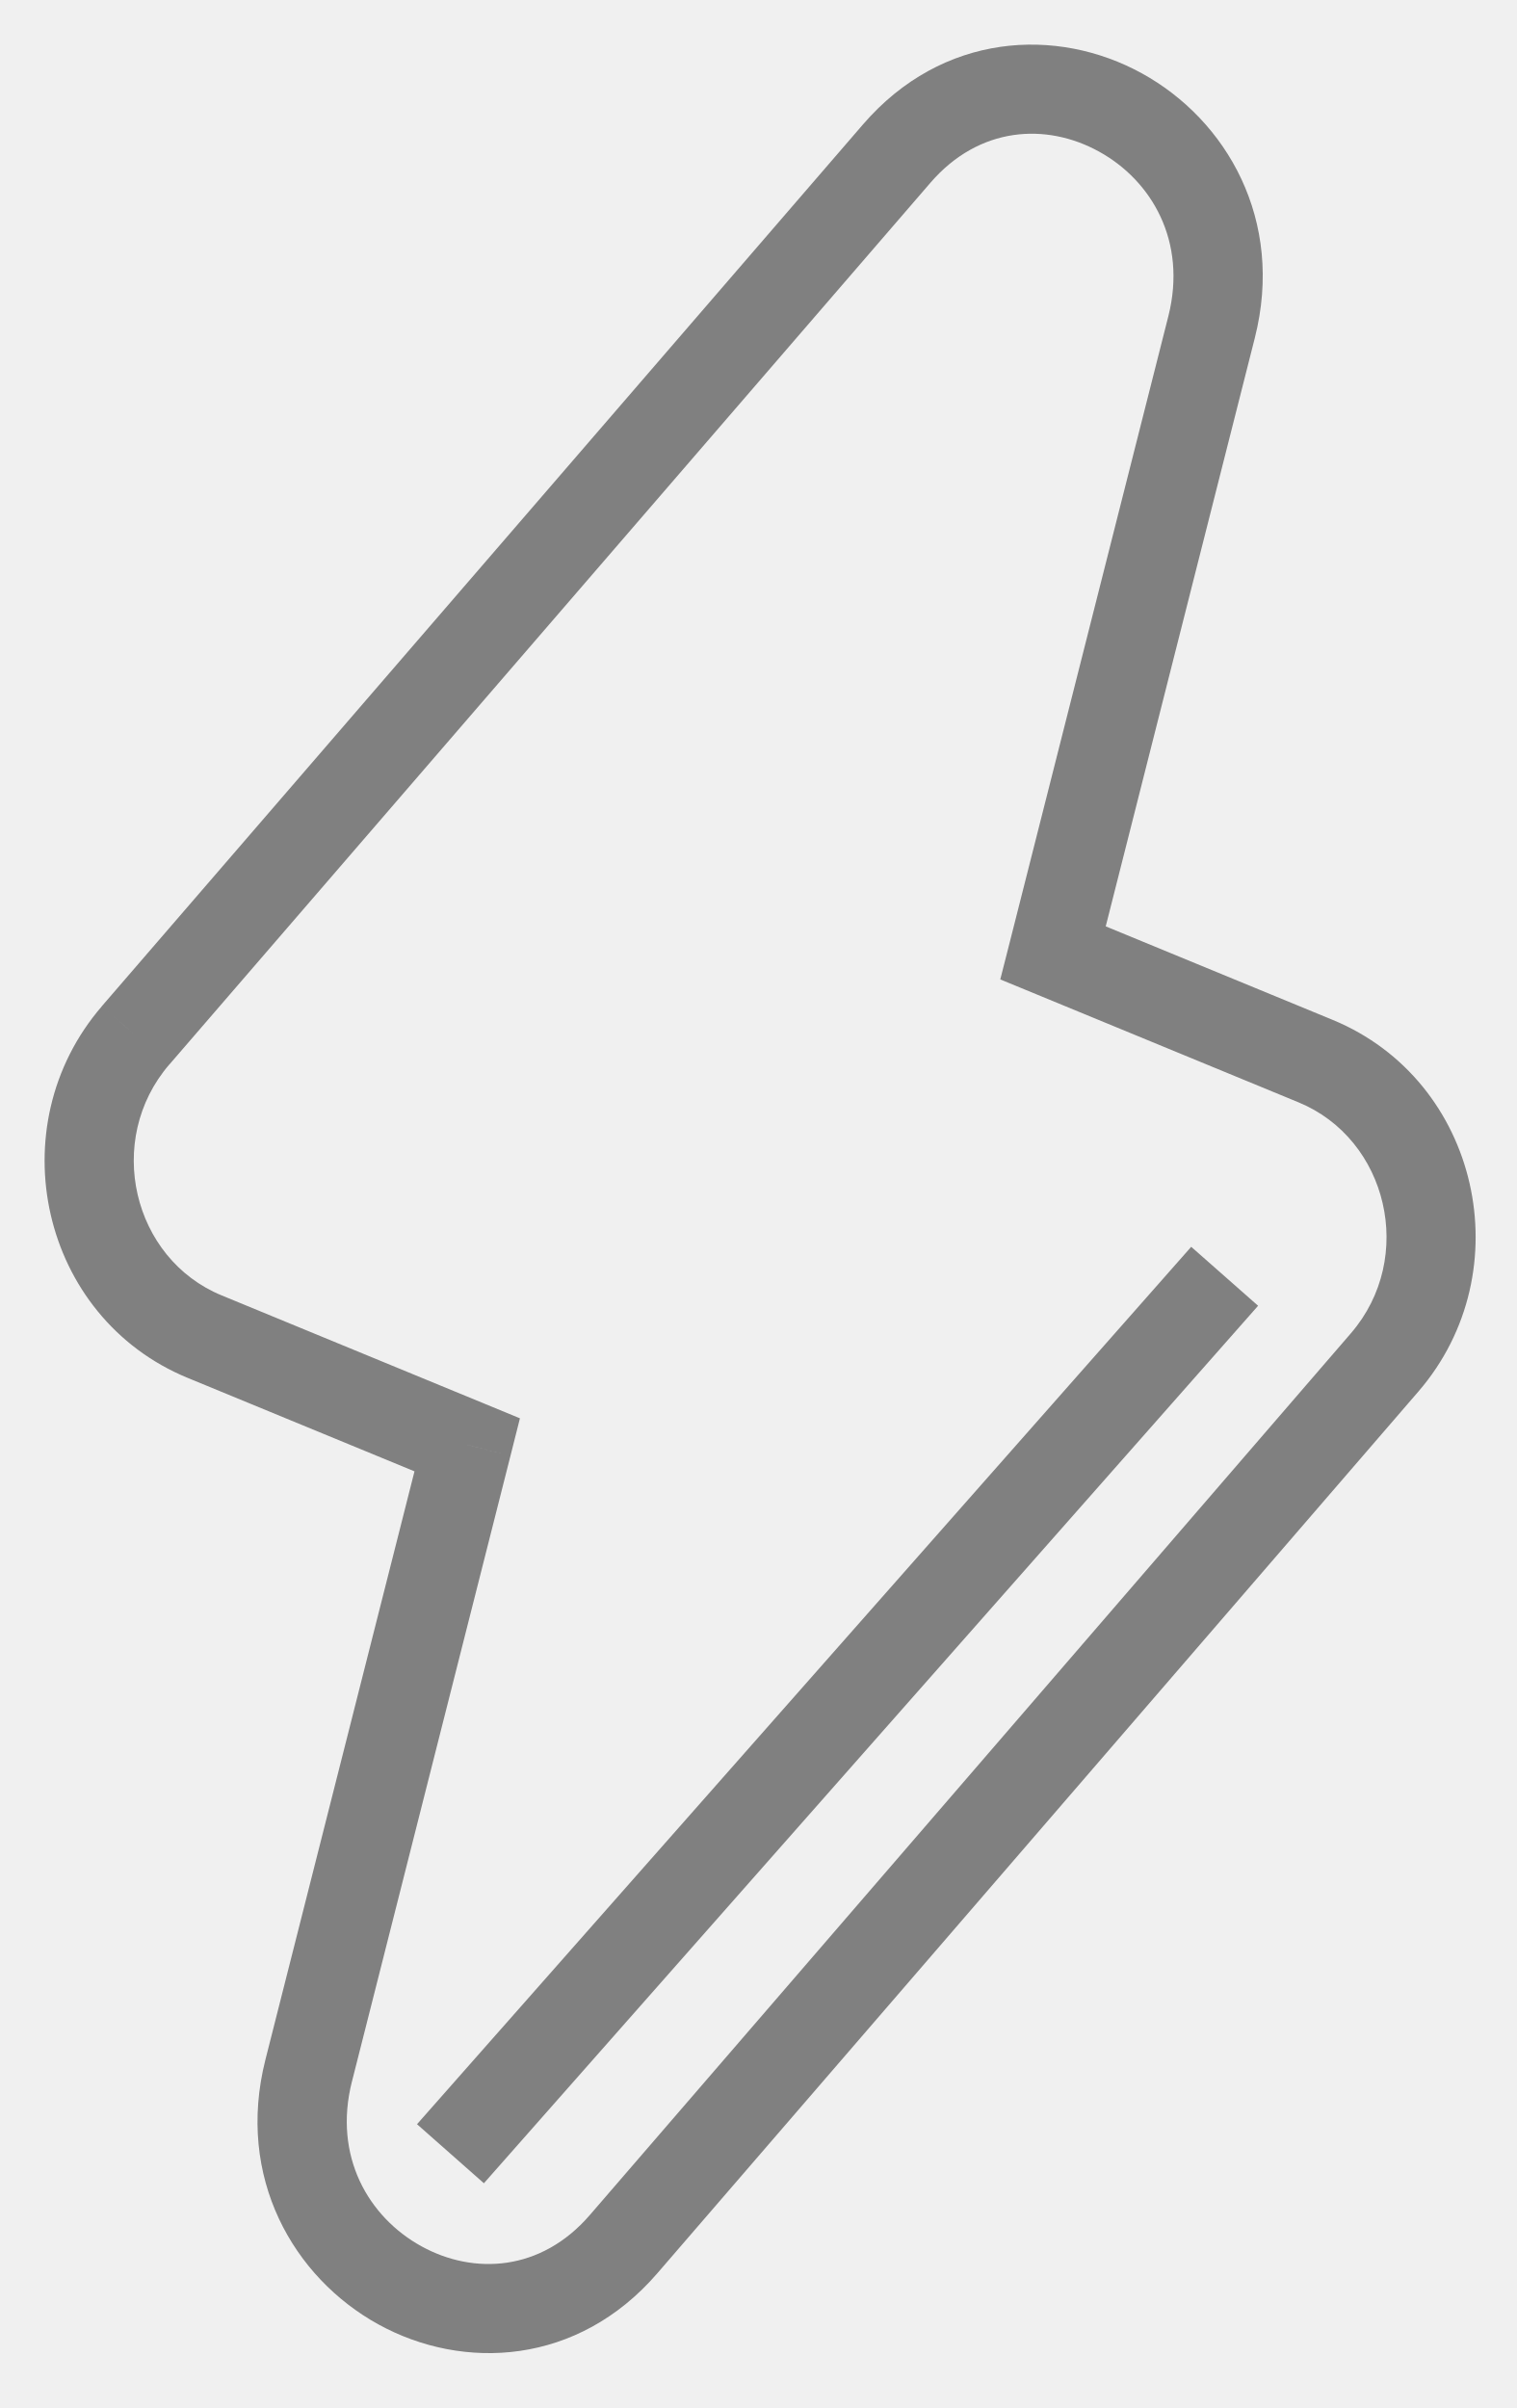
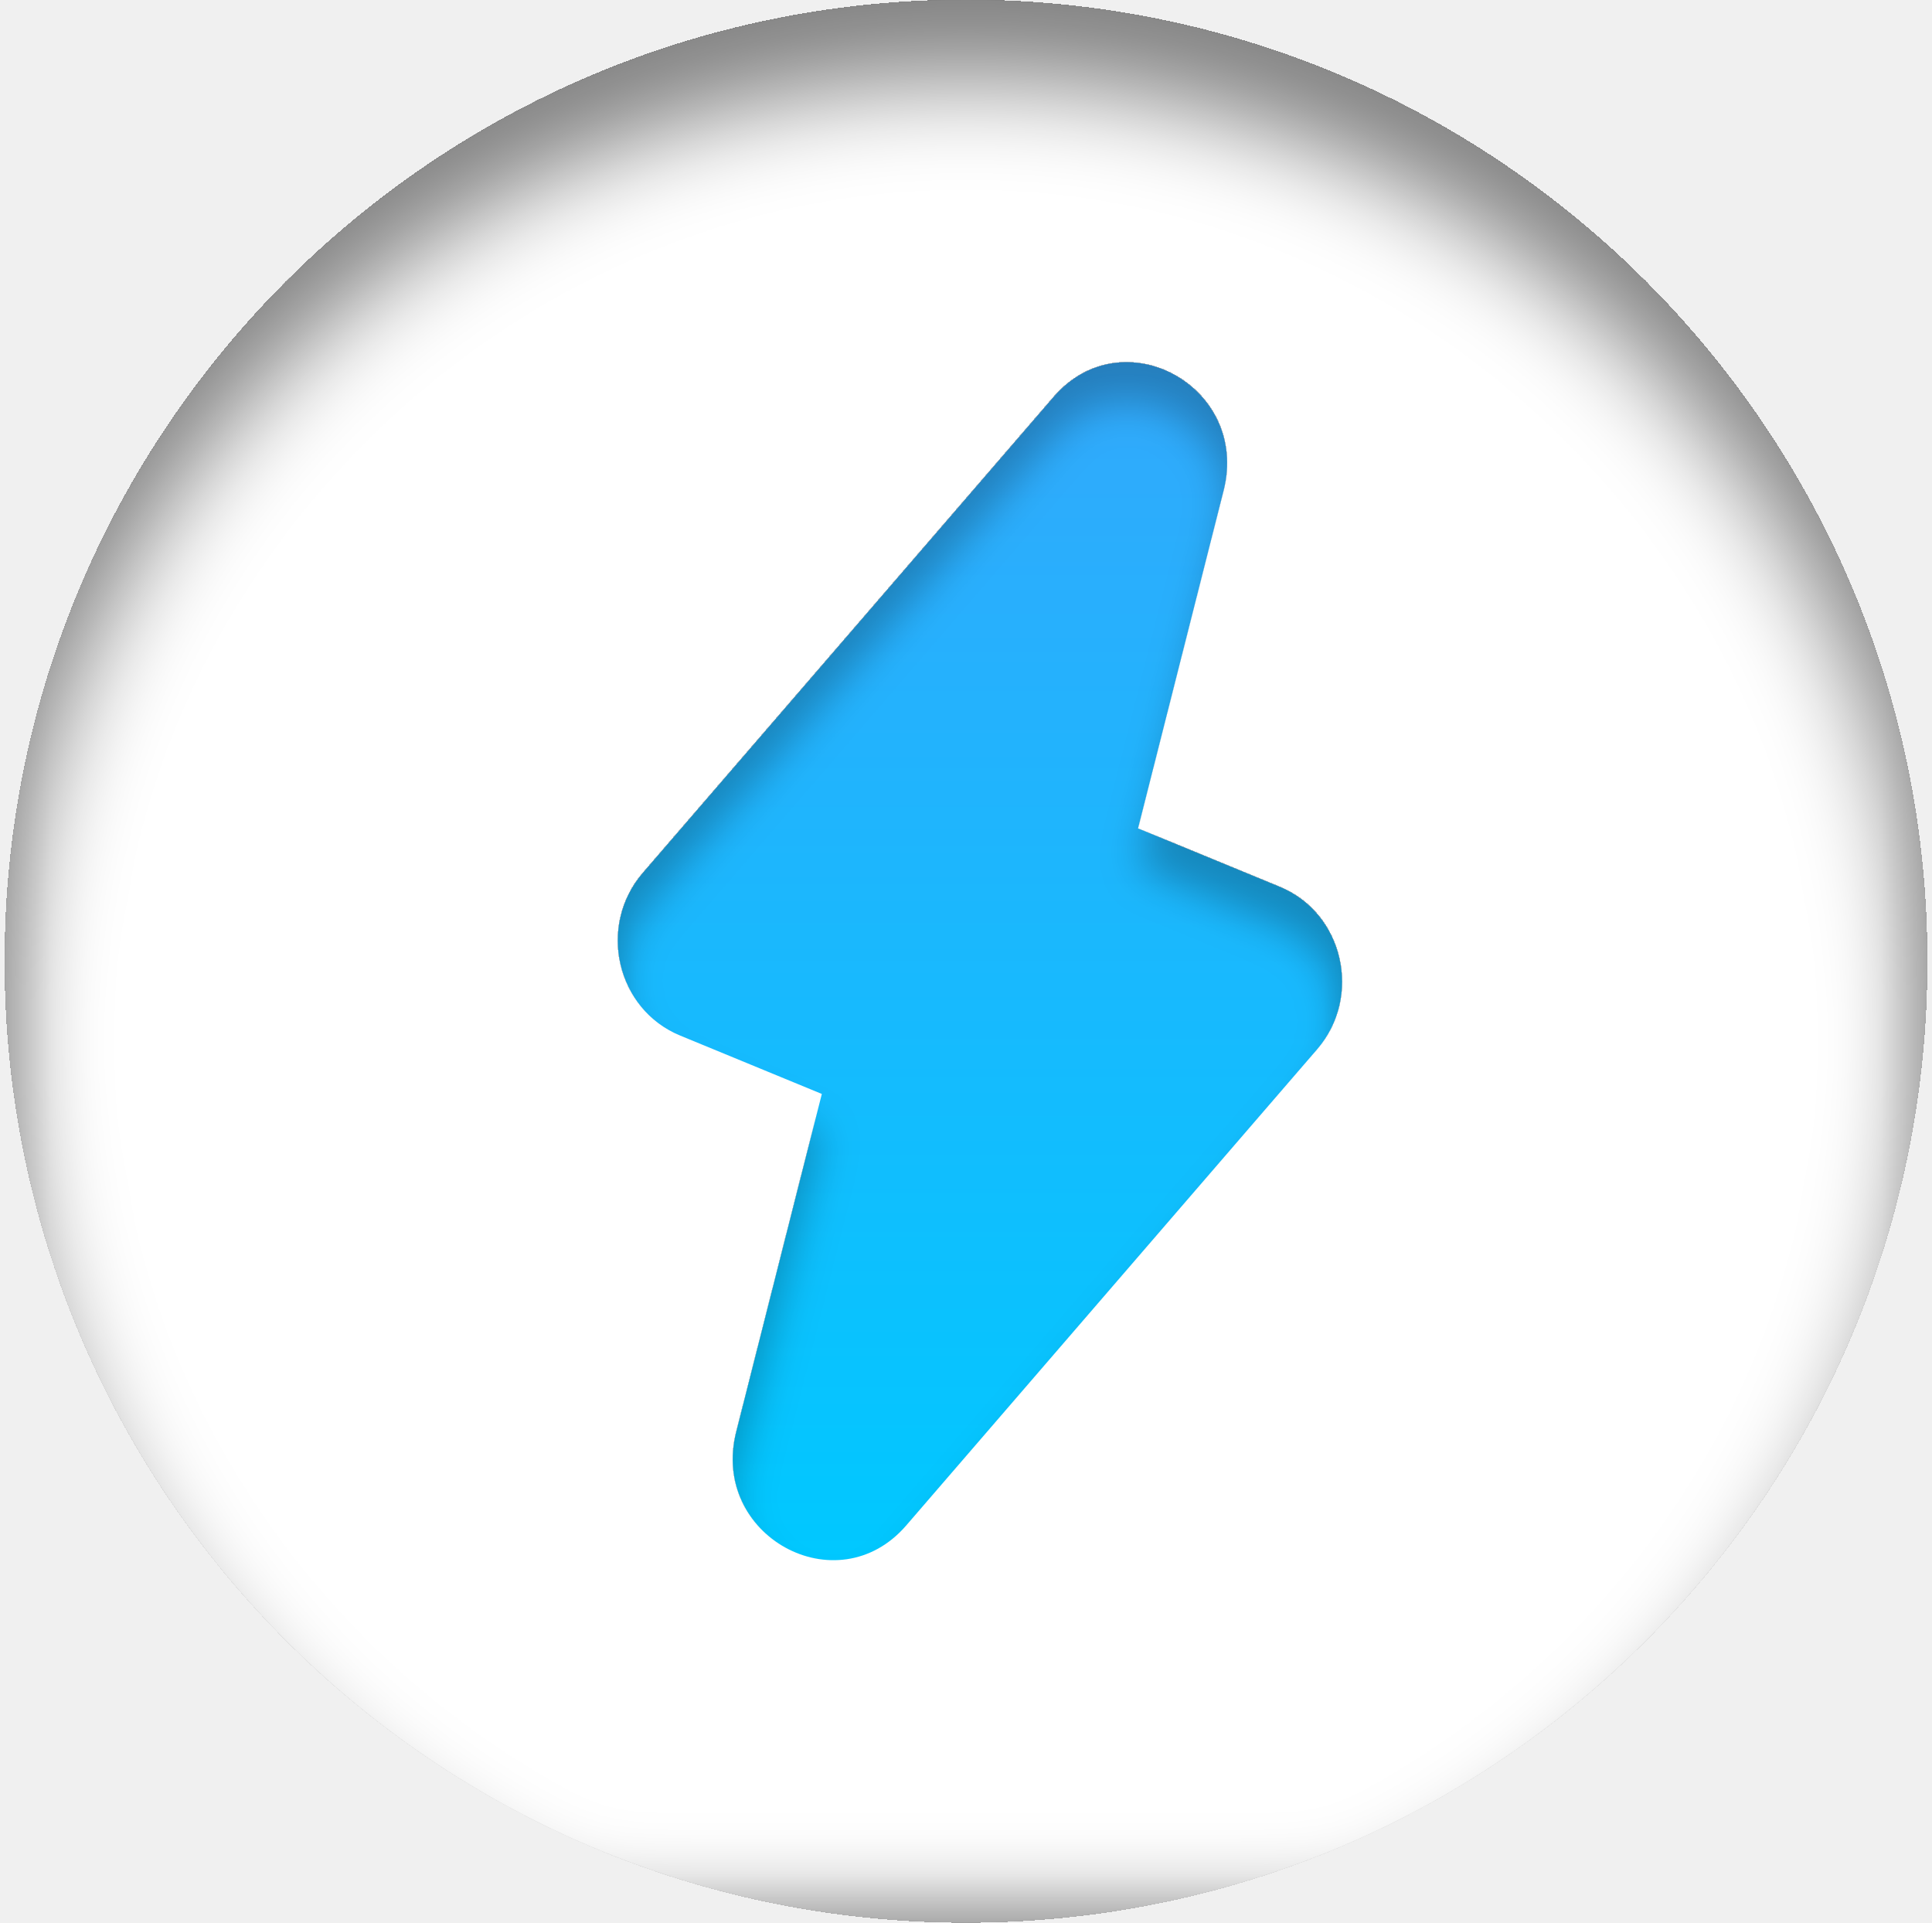
- <svg xmlns="http://www.w3.org/2000/svg" width="17" height="27" viewBox="0 0 17 27" fill="none">
-   <path d="M10.054 1.722L10.433 2.049L10.433 2.049L10.054 1.722ZM13.586 3.667L14.07 3.79L14.07 3.79L13.586 3.667ZM11.808 10.684L11.323 10.562L11.216 10.982L11.617 11.147L11.808 10.684ZM14.751 11.898L14.942 11.435L14.942 11.435L14.751 11.898ZM15.526 15.276L15.905 15.602L15.905 15.602L15.526 15.276ZM6.992 25.163L6.614 24.836L6.614 24.836L6.992 25.163ZM3.461 23.218L2.976 23.095L2.976 23.095L3.461 23.218ZM5.239 16.2L5.724 16.323L5.83 15.903L5.43 15.738L5.239 16.2ZM2.296 14.987L2.486 14.525L2.486 14.525L2.296 14.987ZM1.52 11.609L1.142 11.282L1.142 11.283L1.52 11.609ZM10.433 2.049C10.979 1.416 11.732 1.374 12.322 1.699C12.915 2.025 13.312 2.708 13.101 3.544L14.07 3.79C14.405 2.469 13.755 1.346 12.805 0.823C11.852 0.298 10.567 0.363 9.676 1.396L10.433 2.049ZM13.101 3.544L11.323 10.562L12.292 10.807L14.07 3.79L13.101 3.544ZM11.617 11.147L14.56 12.36L14.942 11.435L11.998 10.222L11.617 11.147ZM14.56 12.36C15.561 12.772 15.879 14.101 15.148 14.949L15.905 15.602C17.068 14.253 16.591 12.115 14.942 11.435L14.56 12.36ZM15.148 14.949L6.614 24.836L7.371 25.489L15.905 15.602L15.148 14.949ZM6.614 24.836C6.068 25.469 5.314 25.511 4.724 25.186C4.132 24.859 3.734 24.177 3.946 23.34L2.976 23.095C2.642 24.416 3.292 25.538 4.242 26.062C5.195 26.587 6.48 26.522 7.371 25.489L6.614 24.836ZM3.946 23.341L5.724 16.323L4.754 16.078L2.976 23.095L3.946 23.341ZM5.43 15.738L2.486 14.525L2.105 15.45L5.049 16.663L5.43 15.738ZM2.486 14.525C1.486 14.114 1.168 12.784 1.899 11.935L1.142 11.283C-0.022 12.632 0.455 14.771 2.105 15.45L2.486 14.525ZM1.899 11.936L10.433 2.049L9.676 1.396L1.142 11.282L1.899 11.936ZM5.426 24.48L14.107 14.641L13.357 13.98L4.676 23.818L5.426 24.48ZM13.357 13.98L4.676 23.818L5.426 24.48L14.107 14.641L13.357 13.98Z" fill="#808080" />
+ <svg xmlns="http://www.w3.org/2000/svg" width="195" height="194" viewBox="0 0 195 194" fill="none">
+   <g filter="url(#filter0_d_184_1893)">
+     <circle cx="96.104" cy="77.46" r="48.151" fill="white" />
+   </g>
+   <g filter="url(#filter1_i_184_1893)">
+     <circle cx="97.5" cy="97" r="97" fill="white" />
+   </g>
+   <g filter="url(#filter2_i_184_1893)">
+     <path fill-rule="evenodd" clip-rule="evenodd" d="M106.344 40.06C113.326 31.967 126.151 39.029 123.5 49.508L114.862 83.601L129.162 89.494C135.6 92.147 137.53 100.57 132.929 105.907L91.468 153.94C84.485 162.034 71.66 154.971 74.311 144.492L82.95 110.399L68.649 104.506C62.212 101.858 60.281 93.43 64.883 88.093L106.344 40.06ZM82.036 149.014L124.21 101.217L82.036 149.014Z" fill="url(#paint0_linear_184_1893)" />
+   </g>
+   <defs>
+     <filter id="filter0_d_184_1893" x="31.953" y="21.309" width="128.302" height="128.302" filterUnits="userSpaceOnUse" color-interpolation-filters="sRGB">
+       <feFlood flood-opacity="0" result="BackgroundImageFix" />
+       <feColorMatrix in="SourceAlpha" type="matrix" values="0 0 0 0 0 0 0 0 0 0 0 0 0 0 0 0 0 0 127 0" result="hardAlpha" />
+       <feOffset dy="8" />
+       <feGaussianBlur stdDeviation="8" />
+       <feColorMatrix type="matrix" values="0 0 0 0 0 0 0 0 0 0 0 0 0 0 0 0 0 0 0.11 0" />
+       <feBlend mode="normal" in2="BackgroundImageFix" result="effect1_dropShadow_184_1893" />
+       <feBlend mode="normal" in="SourceGraphic" in2="effect1_dropShadow_184_1893" result="shape" />
+     </filter>
+     <filter id="filter1_i_184_1893" x="0.5" y="0" width="194" height="202" filterUnits="userSpaceOnUse" color-interpolation-filters="sRGB">
+       <feFlood flood-opacity="0" result="BackgroundImageFix" />
+       <feBlend mode="normal" in="SourceGraphic" in2="BackgroundImageFix" result="shape" />
+       <feColorMatrix in="SourceAlpha" type="matrix" values="0 0 0 0 0 0 0 0 0 0 0 0 0 0 0 0 0 0 127 0" result="hardAlpha" />
+       <feOffset dy="8" />
+       <feGaussianBlur stdDeviation="5" />
+       <feComposite in2="hardAlpha" operator="arithmetic" k2="-1" k3="1" />
+       <feColorMatrix type="matrix" values="0 0 0 0 0 0 0 0 0 0 0 0 0 0 0 0 0 0 0.487 0" />
+       <feBlend mode="normal" in2="shape" result="effect1_innerShadow_184_1893" />
+     </filter>
+     <filter id="filter2_i_184_1893" x="62.355" y="36.551" width="73.102" height="124.898" filterUnits="userSpaceOnUse" color-interpolation-filters="sRGB">
+       <feFlood flood-opacity="0" result="BackgroundImageFix" />
+       <feBlend mode="normal" in="SourceGraphic" in2="BackgroundImageFix" result="shape" />
+       <feColorMatrix in="SourceAlpha" type="matrix" values="0 0 0 0 0 0 0 0 0 0 0 0 0 0 0 0 0 0 127 0" result="hardAlpha" />
+       <feOffset dy="4" />
+       <feGaussianBlur stdDeviation="2" />
+       <feComposite in2="hardAlpha" operator="arithmetic" k2="-1" k3="1" />
+       <feColorMatrix type="matrix" values="0 0 0 0 0 0 0 0 0 0 0 0 0 0 0 0 0 0 0.25 0" />
+       <feBlend mode="normal" in2="shape" result="effect1_innerShadow_184_1893" />
+     </filter>
+     <linearGradient id="paint0_linear_184_1893" x1="98.906" y1="36.551" x2="98.906" y2="157.449" gradientUnits="userSpaceOnUse">
+       <stop stop-color="#32A9FC" />
+       <stop offset="1" stop-color="#00C8FF" />
+     </linearGradient>
+   </defs>
</svg>
